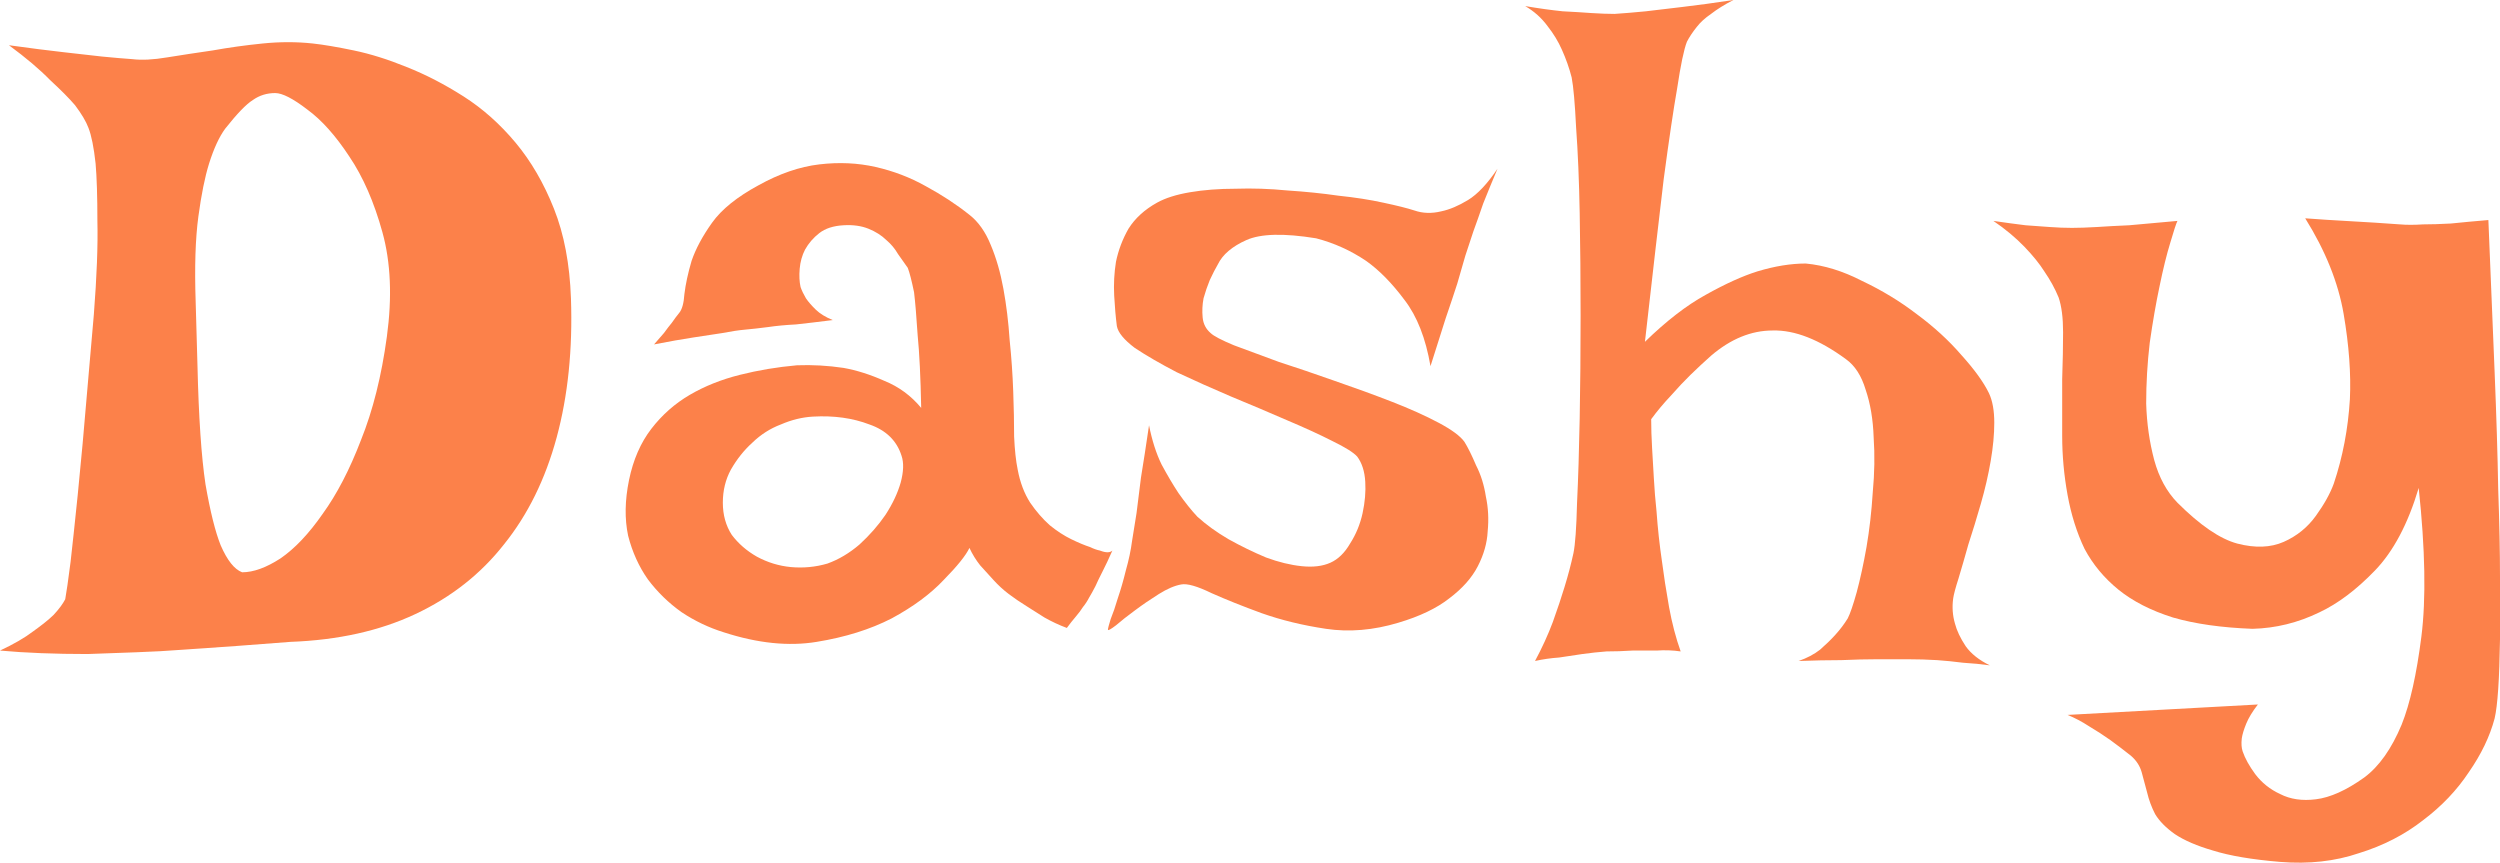
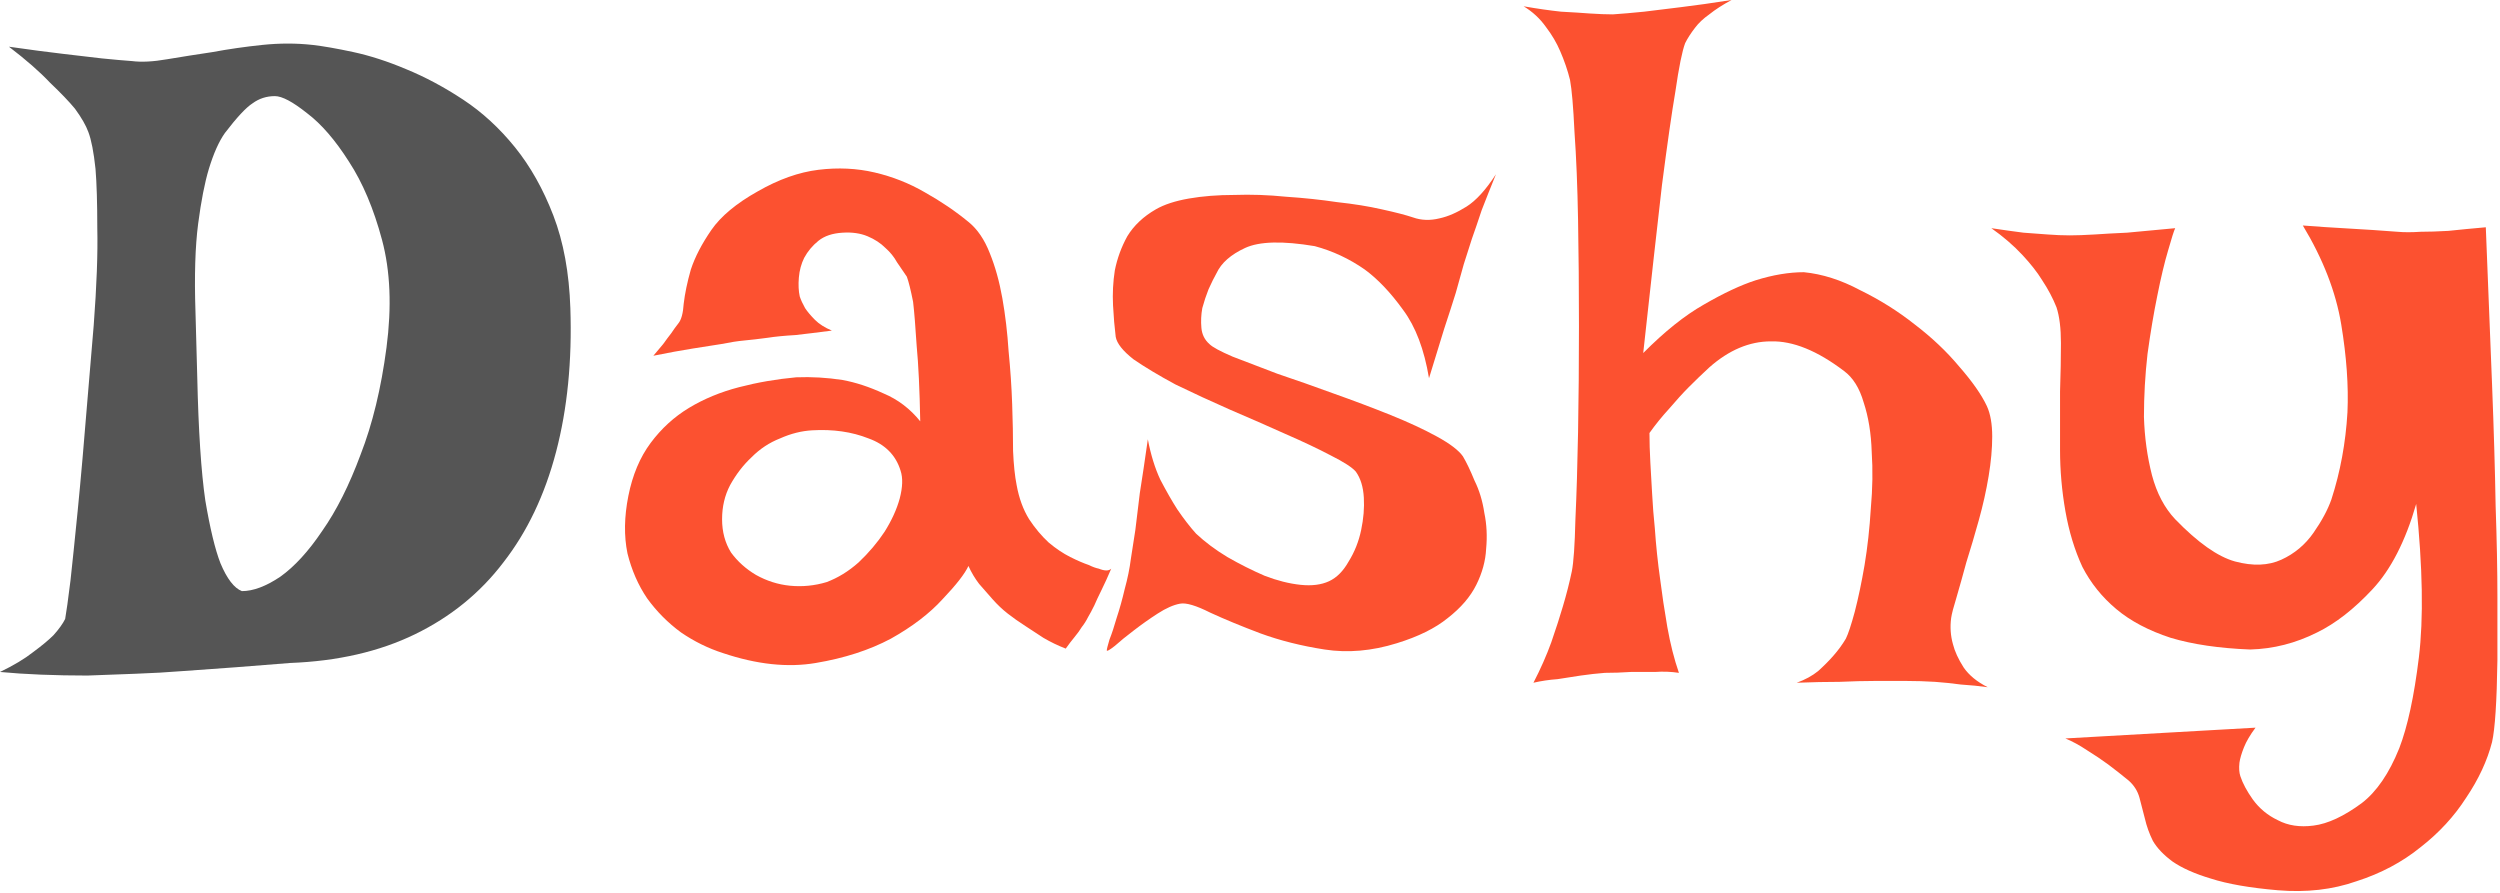
- <svg xmlns="http://www.w3.org/2000/svg" width="142" height="49" viewBox="0 0 142 49" fill="none">
-   <path d="M0.508 2.569C1.692 2.734 2.724 2.865 3.603 2.964C4.483 3.063 5.21 3.145 5.786 3.211C6.462 3.277 7.037 3.326 7.511 3.359C8.052 3.425 8.712 3.392 9.49 3.26C10.302 3.129 11.165 2.997 12.079 2.865C12.992 2.701 13.94 2.569 14.921 2.47C15.902 2.371 16.849 2.371 17.763 2.47C18.372 2.536 19.15 2.668 20.097 2.865C21.045 3.063 22.043 3.376 23.091 3.804C24.174 4.232 25.257 4.792 26.34 5.483C27.422 6.175 28.403 7.048 29.283 8.102C30.163 9.156 30.89 10.407 31.465 11.856C32.041 13.305 32.362 15.001 32.43 16.944C32.531 19.843 32.26 22.477 31.618 24.849C30.975 27.22 29.977 29.245 28.623 30.925C27.304 32.605 25.629 33.922 23.599 34.877C21.569 35.832 19.201 36.359 16.494 36.458C14.43 36.622 12.4 36.771 10.404 36.902C9.558 36.968 8.661 37.018 7.714 37.05C6.801 37.084 5.887 37.116 4.974 37.149C4.06 37.149 3.18 37.133 2.335 37.1C1.489 37.067 0.711 37.018 0 36.952C0.778 36.589 1.404 36.227 1.878 35.865C2.385 35.503 2.774 35.19 3.045 34.926C3.35 34.597 3.569 34.301 3.705 34.037C3.772 33.675 3.874 32.967 4.009 31.913C4.111 31.024 4.246 29.756 4.415 28.109C4.584 26.462 4.787 24.223 5.024 21.39L5.329 17.883C5.498 15.709 5.566 13.931 5.532 12.548C5.532 11.165 5.498 10.078 5.43 9.287C5.329 8.365 5.193 7.69 5.024 7.262C4.889 6.9 4.635 6.471 4.263 5.977C3.925 5.582 3.451 5.105 2.842 4.545C2.267 3.952 1.489 3.293 0.508 2.569ZM11.216 20.748C11.284 23.679 11.436 25.935 11.673 27.516C11.943 29.064 12.231 30.217 12.535 30.974C12.908 31.831 13.314 32.341 13.753 32.506C14.396 32.506 15.124 32.242 15.936 31.715C16.748 31.155 17.543 30.316 18.321 29.196C19.133 28.076 19.86 26.676 20.503 24.997C21.18 23.317 21.671 21.358 21.975 19.118C22.279 16.879 22.195 14.902 21.721 13.19C21.248 11.477 20.622 10.045 19.843 8.892C19.065 7.707 18.27 6.817 17.458 6.224C16.646 5.599 16.037 5.286 15.631 5.286C15.158 5.286 14.735 5.418 14.362 5.681C13.99 5.912 13.466 6.455 12.789 7.311C12.451 7.772 12.146 8.431 11.876 9.287C11.639 10.045 11.436 11.049 11.267 12.301C11.098 13.552 11.047 15.166 11.114 17.142L11.216 20.748Z" fill="#FC814A" />
-   <path d="M38.57 17.784C38.74 17.587 38.841 17.224 38.875 16.697C38.943 16.138 39.078 15.512 39.281 14.82C39.518 14.129 39.907 13.404 40.448 12.647C40.989 11.889 41.869 11.181 43.087 10.522C44.271 9.864 45.422 9.468 46.538 9.337C47.655 9.205 48.721 9.254 49.736 9.485C50.751 9.715 51.698 10.078 52.578 10.572C53.491 11.066 54.32 11.609 55.064 12.202C55.572 12.597 55.978 13.174 56.282 13.931C56.587 14.655 56.824 15.479 56.993 16.401C57.162 17.323 57.28 18.295 57.348 19.316C57.45 20.304 57.517 21.275 57.551 22.23C57.585 23.152 57.602 24.009 57.602 24.799C57.636 25.557 57.703 26.182 57.805 26.676C57.94 27.401 58.177 28.027 58.515 28.554C58.854 29.048 59.226 29.476 59.632 29.838C60.038 30.167 60.444 30.431 60.85 30.628C61.256 30.826 61.611 30.974 61.916 31.073C62.119 31.172 62.305 31.238 62.474 31.271C62.812 31.402 63.049 31.402 63.184 31.271C62.981 31.732 62.795 32.127 62.626 32.456C62.457 32.786 62.322 33.066 62.22 33.296C62.085 33.559 61.966 33.774 61.865 33.938C61.763 34.136 61.645 34.317 61.51 34.482C61.408 34.646 61.273 34.828 61.104 35.025C60.934 35.223 60.765 35.437 60.596 35.667C60.156 35.503 59.733 35.305 59.327 35.075C58.955 34.844 58.617 34.63 58.312 34.432C57.94 34.202 57.602 33.971 57.297 33.741C56.993 33.51 56.705 33.247 56.435 32.95C56.198 32.687 55.944 32.407 55.673 32.111C55.437 31.814 55.233 31.485 55.064 31.122C54.861 31.551 54.371 32.16 53.593 32.95C52.848 33.741 51.867 34.465 50.649 35.124C49.431 35.75 48.01 36.194 46.386 36.458C44.796 36.721 43.036 36.54 41.108 35.914C40.262 35.651 39.467 35.272 38.723 34.778C37.978 34.251 37.336 33.625 36.794 32.901C36.287 32.176 35.914 31.353 35.678 30.431C35.475 29.476 35.492 28.422 35.728 27.269C35.965 26.116 36.388 25.145 36.997 24.355C37.606 23.564 38.334 22.922 39.179 22.428C40.025 21.934 40.973 21.555 42.021 21.292C43.07 21.028 44.153 20.847 45.27 20.748C46.149 20.715 47.029 20.765 47.908 20.896C48.653 21.028 49.431 21.275 50.243 21.637C51.055 21.967 51.749 22.477 52.324 23.169C52.29 21.423 52.222 20.04 52.121 19.019C52.053 17.965 51.986 17.159 51.918 16.599C51.782 15.94 51.664 15.479 51.562 15.215C51.393 14.985 51.207 14.721 51.004 14.425C50.835 14.129 50.615 13.865 50.344 13.635C50.074 13.371 49.736 13.157 49.33 12.992C48.923 12.828 48.45 12.762 47.908 12.795C47.333 12.828 46.877 12.976 46.538 13.239C46.2 13.503 45.929 13.816 45.726 14.178C45.557 14.507 45.456 14.87 45.422 15.265C45.388 15.66 45.405 16.006 45.472 16.302C45.54 16.5 45.642 16.714 45.777 16.944C45.912 17.142 46.098 17.356 46.335 17.587C46.572 17.817 46.894 18.015 47.3 18.18C46.521 18.278 45.828 18.361 45.219 18.427C44.61 18.459 44.085 18.509 43.645 18.575C43.138 18.64 42.698 18.69 42.326 18.723C41.954 18.756 41.514 18.822 41.006 18.921C40.567 18.986 40.025 19.069 39.382 19.168C38.74 19.266 37.995 19.398 37.149 19.563C37.352 19.332 37.538 19.118 37.708 18.921C37.877 18.69 38.029 18.492 38.164 18.328C38.3 18.13 38.435 17.949 38.57 17.784ZM46.183 23.663C45.574 23.696 44.965 23.844 44.356 24.108C43.747 24.338 43.206 24.684 42.732 25.145C42.258 25.573 41.852 26.084 41.514 26.676C41.209 27.236 41.057 27.862 41.057 28.554C41.057 29.245 41.226 29.855 41.565 30.381C41.937 30.875 42.41 31.287 42.986 31.616C43.595 31.946 44.237 32.143 44.914 32.209C45.625 32.275 46.318 32.209 46.995 32.012C47.638 31.781 48.247 31.419 48.822 30.925C49.397 30.398 49.888 29.838 50.294 29.245C50.7 28.619 50.987 28.01 51.157 27.417C51.326 26.792 51.343 26.281 51.207 25.886C50.937 25.03 50.328 24.437 49.38 24.108C48.433 23.745 47.367 23.597 46.183 23.663Z" fill="#FC814A" />
-   <path d="M85.058 9.584C84.753 10.308 84.483 10.967 84.246 11.56C84.043 12.153 83.857 12.68 83.688 13.141C83.519 13.668 83.366 14.129 83.231 14.524C83.096 14.985 82.943 15.512 82.774 16.105C82.605 16.632 82.385 17.29 82.114 18.081C81.877 18.838 81.59 19.744 81.252 20.798C80.981 19.217 80.49 17.965 79.78 17.043C79.069 16.088 78.342 15.347 77.598 14.82C76.718 14.227 75.77 13.799 74.755 13.536C72.928 13.239 71.609 13.272 70.797 13.635C69.985 13.997 69.444 14.458 69.173 15.018C69.038 15.248 68.885 15.545 68.716 15.907C68.581 16.236 68.463 16.582 68.361 16.944C68.293 17.307 68.276 17.669 68.31 18.031C68.344 18.393 68.496 18.69 68.767 18.921C68.936 19.085 69.376 19.316 70.087 19.612C70.797 19.875 71.643 20.188 72.624 20.551C73.639 20.88 74.705 21.242 75.821 21.637C76.972 22.033 78.054 22.428 79.069 22.823C80.084 23.218 80.964 23.613 81.708 24.009C82.453 24.404 82.943 24.766 83.18 25.096C83.383 25.425 83.603 25.869 83.84 26.429C84.111 26.956 84.297 27.549 84.398 28.208C84.534 28.834 84.567 29.492 84.5 30.184C84.466 30.843 84.28 31.501 83.941 32.16C83.603 32.819 83.062 33.428 82.317 33.988C81.607 34.548 80.643 35.009 79.425 35.371C78.004 35.799 76.633 35.914 75.314 35.717C73.994 35.519 72.776 35.223 71.66 34.828C70.577 34.432 69.63 34.053 68.818 33.691C68.006 33.296 67.43 33.131 67.092 33.197C66.72 33.263 66.297 33.444 65.823 33.741C65.35 34.037 64.893 34.35 64.453 34.679C64.047 34.976 63.692 35.256 63.387 35.519C63.083 35.75 62.931 35.832 62.931 35.766C62.931 35.7 62.981 35.503 63.083 35.173C63.218 34.844 63.354 34.449 63.489 33.988C63.658 33.494 63.81 32.967 63.946 32.407C64.115 31.814 64.233 31.254 64.301 30.727C64.369 30.299 64.453 29.772 64.555 29.146C64.622 28.587 64.707 27.911 64.808 27.121C64.944 26.298 65.096 25.31 65.265 24.157C65.434 25.013 65.671 25.754 65.976 26.38C66.314 27.006 66.635 27.549 66.94 28.01C67.312 28.537 67.667 28.982 68.006 29.344C68.513 29.805 69.105 30.233 69.782 30.628C70.493 31.024 71.203 31.369 71.913 31.666C72.624 31.929 73.301 32.094 73.944 32.16C74.586 32.226 75.128 32.16 75.567 31.962C76.007 31.765 76.379 31.402 76.684 30.875C77.022 30.349 77.259 29.772 77.395 29.146C77.53 28.521 77.581 27.928 77.547 27.368C77.513 26.775 77.361 26.298 77.09 25.935C76.887 25.705 76.413 25.408 75.669 25.046C74.959 24.684 74.096 24.289 73.081 23.86C72.1 23.432 71.051 22.988 69.934 22.527C68.852 22.066 67.82 21.605 66.838 21.143C65.891 20.649 65.096 20.188 64.453 19.76C63.844 19.299 63.506 18.887 63.438 18.525C63.37 17.998 63.32 17.422 63.286 16.796C63.252 16.138 63.286 15.495 63.387 14.87C63.523 14.211 63.76 13.585 64.098 12.992C64.47 12.4 65.011 11.906 65.722 11.51C66.196 11.247 66.822 11.049 67.6 10.918C68.378 10.786 69.241 10.72 70.188 10.72C71.135 10.687 72.117 10.72 73.132 10.819C74.147 10.885 75.111 10.983 76.024 11.115C76.972 11.214 77.817 11.346 78.562 11.51C79.34 11.675 79.932 11.823 80.338 11.955C80.812 12.12 81.319 12.136 81.861 12.004C82.334 11.906 82.842 11.691 83.383 11.362C83.924 11.033 84.483 10.44 85.058 9.584Z" fill="#FC814A" />
-   <path d="M86.631 0.346C87.409 0.478 88.12 0.576 88.763 0.642C89.406 0.675 89.947 0.708 90.387 0.741C90.894 0.774 91.334 0.79 91.706 0.79C92.214 0.757 92.806 0.708 93.483 0.642C94.058 0.576 94.751 0.494 95.563 0.395C96.409 0.296 97.373 0.165 98.456 0C97.948 0.263 97.526 0.527 97.187 0.79C96.849 1.021 96.578 1.268 96.375 1.531C96.138 1.828 95.952 2.108 95.817 2.371C95.648 2.799 95.462 3.689 95.259 5.039C95.056 6.192 94.802 7.904 94.498 10.177C94.227 12.449 93.872 15.528 93.432 19.415C94.65 18.229 95.8 17.34 96.883 16.747C97.999 16.121 98.981 15.677 99.826 15.413C100.807 15.117 101.721 14.968 102.567 14.968C103.616 15.067 104.681 15.397 105.764 15.956C106.881 16.483 107.913 17.109 108.86 17.834C109.841 18.558 110.687 19.332 111.397 20.155C112.142 20.979 112.666 21.703 112.971 22.329C113.174 22.757 113.275 23.317 113.275 24.009C113.275 24.667 113.208 25.392 113.072 26.182C112.937 26.973 112.751 27.78 112.514 28.603C112.277 29.426 112.04 30.2 111.803 30.925C111.6 31.649 111.414 32.292 111.245 32.852C111.076 33.378 110.975 33.757 110.941 33.988C110.873 34.482 110.907 34.959 111.042 35.42C111.144 35.816 111.347 36.244 111.651 36.705C111.956 37.133 112.412 37.495 113.021 37.791C112.548 37.726 112.04 37.676 111.499 37.643C110.991 37.578 110.501 37.528 110.027 37.495C109.486 37.462 108.944 37.446 108.403 37.446H106.576C106.001 37.446 105.341 37.462 104.597 37.495C103.853 37.495 103.04 37.512 102.161 37.544C102.634 37.38 103.04 37.166 103.379 36.902C103.717 36.606 104.005 36.326 104.242 36.062C104.512 35.766 104.749 35.453 104.952 35.124C105.087 34.86 105.257 34.366 105.46 33.642C105.663 32.884 105.849 32.028 106.018 31.073C106.187 30.085 106.305 29.048 106.373 27.961C106.475 26.874 106.492 25.837 106.424 24.849C106.39 23.828 106.238 22.922 105.967 22.131C105.73 21.341 105.358 20.765 104.851 20.402C103.328 19.283 101.941 18.739 100.689 18.772C99.471 18.772 98.304 19.25 97.187 20.205C96.781 20.567 96.392 20.929 96.02 21.292C95.682 21.621 95.309 22.016 94.903 22.477C94.498 22.905 94.125 23.35 93.787 23.811C93.787 24.305 93.804 24.849 93.838 25.441C93.872 26.034 93.905 26.61 93.939 27.17C93.973 27.796 94.024 28.422 94.091 29.048C94.159 30.003 94.261 30.941 94.396 31.863C94.498 32.654 94.633 33.527 94.802 34.482C94.971 35.404 95.191 36.244 95.462 37.001C95.022 36.935 94.565 36.919 94.091 36.952C93.618 36.952 93.161 36.952 92.721 36.952C92.214 36.985 91.723 37.001 91.249 37.001C90.81 37.034 90.353 37.084 89.879 37.149C89.473 37.215 89.033 37.281 88.56 37.347C88.086 37.38 87.629 37.446 87.189 37.544C87.595 36.787 87.934 36.046 88.204 35.322C88.475 34.564 88.695 33.905 88.864 33.346C89.067 32.687 89.236 32.045 89.372 31.419C89.473 30.925 89.541 29.986 89.575 28.603C89.642 27.187 89.693 25.573 89.727 23.762C89.761 21.917 89.778 19.974 89.778 17.933C89.778 15.891 89.761 13.947 89.727 12.103C89.693 10.259 89.625 8.645 89.524 7.262C89.456 5.879 89.372 4.924 89.27 4.397C89.135 3.87 88.949 3.343 88.712 2.816C88.509 2.355 88.238 1.91 87.9 1.482C87.562 1.021 87.139 0.642 86.631 0.346Z" fill="#FC814A" />
-   <path d="M113.224 12.548C113.901 12.647 114.51 12.729 115.051 12.795C115.559 12.828 116.016 12.861 116.422 12.894C116.862 12.927 117.284 12.943 117.69 12.943C118.063 12.943 118.536 12.927 119.112 12.894C119.585 12.861 120.194 12.828 120.939 12.795C121.717 12.729 122.63 12.647 123.679 12.548C123.611 12.68 123.476 13.091 123.273 13.783C123.07 14.441 122.867 15.265 122.664 16.253C122.461 17.208 122.275 18.278 122.106 19.464C121.97 20.617 121.903 21.769 121.903 22.922C121.937 24.042 122.089 25.112 122.36 26.133C122.63 27.121 123.07 27.928 123.679 28.554C124.965 29.838 126.098 30.612 127.079 30.875C128.094 31.139 128.974 31.106 129.718 30.777C130.463 30.447 131.072 29.953 131.545 29.295C132.019 28.636 132.357 28.027 132.56 27.467C133.068 25.952 133.372 24.355 133.474 22.675C133.542 21.226 133.423 19.612 133.119 17.834C132.814 16.055 132.087 14.244 130.936 12.4C131.816 12.465 132.577 12.515 133.22 12.548C133.863 12.581 134.421 12.614 134.895 12.647C135.436 12.68 135.91 12.712 136.316 12.745C136.688 12.778 137.128 12.778 137.635 12.745C138.075 12.745 138.6 12.729 139.209 12.696C139.852 12.63 140.562 12.564 141.34 12.498C141.476 15.726 141.594 18.608 141.695 21.143C141.797 23.646 141.865 25.869 141.899 27.813C141.966 29.723 142 31.386 142 32.802C142 34.185 142 35.354 142 36.309C141.966 38.582 141.865 40.08 141.695 40.805C141.425 41.826 140.934 42.847 140.224 43.868C139.547 44.889 138.684 45.794 137.635 46.585C136.587 47.408 135.369 48.034 133.981 48.462C132.628 48.923 131.139 49.088 129.515 48.956C127.925 48.824 126.656 48.61 125.709 48.314C124.796 48.05 124.068 47.737 123.527 47.375C123.019 47.013 122.647 46.634 122.41 46.239C122.207 45.844 122.055 45.432 121.954 45.004C121.852 44.609 121.751 44.23 121.649 43.868C121.548 43.505 121.345 43.193 121.04 42.929C120.668 42.633 120.279 42.336 119.873 42.04C119.501 41.776 119.095 41.513 118.655 41.25C118.249 40.986 117.843 40.772 117.437 40.607L128.247 40.015C127.942 40.41 127.722 40.772 127.587 41.101C127.452 41.431 127.367 41.711 127.333 41.941C127.299 42.238 127.316 42.485 127.384 42.682C127.519 43.077 127.756 43.505 128.094 43.967C128.467 44.461 128.94 44.839 129.515 45.103C130.091 45.399 130.767 45.498 131.545 45.399C132.357 45.3 133.271 44.889 134.286 44.164C135.132 43.538 135.842 42.534 136.417 41.151C136.891 39.965 137.263 38.302 137.534 36.161C137.805 34.021 137.754 31.205 137.382 27.714C136.773 29.756 135.944 31.32 134.895 32.407C133.846 33.494 132.797 34.284 131.748 34.778C130.53 35.371 129.262 35.684 127.942 35.717C126.183 35.651 124.677 35.437 123.425 35.075C122.173 34.679 121.142 34.152 120.33 33.494C119.518 32.835 118.875 32.061 118.401 31.172C117.961 30.25 117.64 29.229 117.437 28.109C117.234 26.989 117.132 25.869 117.132 24.75C117.132 23.597 117.132 22.527 117.132 21.539C117.166 20.551 117.183 19.662 117.183 18.871C117.183 18.048 117.098 17.389 116.929 16.895C116.726 16.401 116.456 15.907 116.117 15.413C115.847 14.985 115.474 14.524 115.001 14.03C114.493 13.503 113.901 13.009 113.224 12.548Z" fill="#FC814A" />
+ <svg xmlns="http://www.w3.org/2000/svg" width="168" height="60" viewBox="0 0 168 60" fill="none">
+   <path d="M0.6 3.139C1.999 3.34 3.219 3.501 4.259 3.622C5.298 3.743 6.158 3.843 6.838 3.924C7.638 4.004 8.317 4.065 8.877 4.105C9.517 4.186 10.297 4.145 11.216 3.984C12.176 3.823 13.196 3.662 14.275 3.501C15.355 3.3 16.475 3.139 17.634 3.018C18.794 2.898 19.913 2.898 20.993 3.018C21.713 3.099 22.633 3.26 23.752 3.501C24.872 3.743 26.052 4.125 27.291 4.648C28.571 5.172 29.85 5.856 31.13 6.701C32.41 7.546 33.569 8.613 34.609 9.9C35.648 11.188 36.508 12.718 37.188 14.489C37.868 16.259 38.248 18.332 38.328 20.706C38.447 24.248 38.128 27.468 37.368 30.366C36.608 33.263 35.428 35.738 33.829 37.791C32.27 39.843 30.29 41.453 27.891 42.62C25.492 43.787 22.693 44.431 19.494 44.552C17.055 44.753 14.655 44.934 12.296 45.095C11.296 45.176 10.237 45.236 9.117 45.276C8.037 45.317 6.958 45.357 5.878 45.397C4.798 45.397 3.759 45.377 2.759 45.337C1.759 45.297 0.84 45.236 0 45.156C0.92 44.713 1.659 44.27 2.219 43.828C2.819 43.385 3.279 43.003 3.599 42.681C3.959 42.278 4.219 41.916 4.379 41.594C4.459 41.151 4.579 40.286 4.738 38.998C4.858 37.912 5.018 36.362 5.218 34.35C5.418 32.337 5.658 29.601 5.938 26.14L6.298 21.854C6.498 19.197 6.578 17.024 6.538 15.334C6.538 13.643 6.498 12.315 6.418 11.349C6.298 10.222 6.138 9.397 5.938 8.874C5.778 8.431 5.478 7.908 5.038 7.305C4.638 6.822 4.079 6.238 3.359 5.554C2.679 4.83 1.759 4.025 0.6 3.139ZM13.256 25.355C13.336 28.937 13.516 31.694 13.796 33.625C14.116 35.517 14.455 36.925 14.815 37.851C15.255 38.898 15.735 39.521 16.255 39.723C17.015 39.723 17.874 39.401 18.834 38.757C19.794 38.072 20.733 37.046 21.653 35.678C22.613 34.31 23.472 32.599 24.232 30.547C25.032 28.494 25.612 26.099 25.972 23.363C26.331 20.626 26.232 18.211 25.672 16.119C25.112 14.026 24.372 12.275 23.452 10.866C22.533 9.418 21.593 8.331 20.633 7.606C19.674 6.842 18.954 6.459 18.474 6.459C17.914 6.459 17.414 6.62 16.974 6.942C16.535 7.224 15.915 7.888 15.115 8.935C14.715 9.498 14.355 10.303 14.036 11.349C13.756 12.275 13.516 13.502 13.316 15.032C13.116 16.561 13.056 18.533 13.136 20.948L13.256 25.355Z" fill="#555" />
+   <path d="M45.585 21.733C45.785 21.491 45.905 21.049 45.945 20.405C46.025 19.721 46.185 18.956 46.425 18.111C46.705 17.265 47.165 16.38 47.804 15.454C48.444 14.529 49.484 13.664 50.923 12.858C52.323 12.054 53.683 11.571 55.002 11.41C56.322 11.249 57.581 11.309 58.781 11.591C59.981 11.873 61.1 12.315 62.14 12.919C63.219 13.523 64.199 14.187 65.079 14.911C65.679 15.394 66.159 16.098 66.518 17.024C66.878 17.909 67.158 18.916 67.358 20.042C67.558 21.169 67.698 22.357 67.778 23.604C67.898 24.811 67.978 25.999 68.018 27.166C68.058 28.293 68.078 29.339 68.078 30.305C68.118 31.231 68.198 31.995 68.318 32.599C68.478 33.484 68.758 34.249 69.158 34.893C69.557 35.497 69.997 36.02 70.477 36.463C70.957 36.865 71.437 37.187 71.917 37.429C72.397 37.67 72.816 37.851 73.176 37.972C73.416 38.093 73.636 38.173 73.836 38.213C74.236 38.374 74.516 38.374 74.676 38.213C74.436 38.777 74.216 39.26 74.016 39.662C73.816 40.065 73.656 40.407 73.536 40.688C73.376 41.011 73.236 41.272 73.116 41.473C72.996 41.715 72.856 41.936 72.696 42.137C72.576 42.339 72.416 42.56 72.217 42.801C72.017 43.043 71.817 43.304 71.617 43.586C71.097 43.385 70.597 43.144 70.117 42.862C69.677 42.58 69.278 42.319 68.918 42.077C68.478 41.795 68.078 41.514 67.718 41.232C67.358 40.95 67.018 40.628 66.698 40.266C66.418 39.944 66.119 39.602 65.799 39.24C65.519 38.877 65.279 38.475 65.079 38.032C64.839 38.556 64.259 39.3 63.34 40.266C62.46 41.232 61.3 42.117 59.861 42.922C58.421 43.687 56.742 44.23 54.822 44.552C52.943 44.874 50.864 44.653 48.584 43.888C47.585 43.566 46.645 43.103 45.765 42.5C44.886 41.856 44.126 41.091 43.486 40.206C42.886 39.32 42.446 38.314 42.166 37.187C41.926 36.02 41.946 34.732 42.226 33.324C42.506 31.915 43.006 30.728 43.726 29.762C44.446 28.796 45.305 28.011 46.305 27.407C47.305 26.804 48.424 26.341 49.664 26.019C50.904 25.697 52.183 25.476 53.503 25.355C54.542 25.315 55.582 25.375 56.622 25.536C57.501 25.697 58.421 25.999 59.381 26.442C60.34 26.844 61.16 27.468 61.84 28.313C61.8 26.18 61.72 24.49 61.6 23.242C61.52 21.954 61.44 20.968 61.36 20.284C61.2 19.479 61.06 18.916 60.94 18.594C60.74 18.312 60.52 17.99 60.281 17.628C60.081 17.265 59.821 16.944 59.501 16.662C59.181 16.34 58.781 16.078 58.301 15.877C57.821 15.676 57.261 15.595 56.622 15.636C55.942 15.676 55.402 15.857 55.002 16.179C54.602 16.501 54.282 16.883 54.042 17.326C53.843 17.728 53.723 18.171 53.683 18.654C53.643 19.137 53.663 19.559 53.743 19.922C53.823 20.163 53.943 20.425 54.102 20.706C54.262 20.948 54.482 21.209 54.762 21.491C55.042 21.773 55.422 22.015 55.902 22.216C54.982 22.336 54.163 22.437 53.443 22.517C52.723 22.558 52.103 22.618 51.583 22.699C50.983 22.779 50.464 22.84 50.024 22.88C49.584 22.92 49.064 23 48.464 23.121C47.944 23.202 47.305 23.302 46.545 23.423C45.785 23.544 44.905 23.705 43.906 23.906C44.146 23.624 44.366 23.363 44.566 23.121C44.766 22.84 44.945 22.598 45.105 22.397C45.265 22.155 45.425 21.934 45.585 21.733ZM54.582 28.917C53.863 28.957 53.143 29.138 52.423 29.46C51.703 29.742 51.063 30.164 50.504 30.728C49.944 31.251 49.464 31.875 49.064 32.599C48.704 33.283 48.524 34.048 48.524 34.893C48.524 35.738 48.724 36.483 49.124 37.127C49.564 37.73 50.124 38.233 50.804 38.636C51.523 39.038 52.283 39.28 53.083 39.36C53.922 39.441 54.742 39.36 55.542 39.119C56.302 38.837 57.022 38.395 57.701 37.791C58.381 37.147 58.961 36.463 59.441 35.738C59.921 34.974 60.261 34.229 60.46 33.505C60.66 32.74 60.68 32.116 60.52 31.633C60.2 30.587 59.481 29.862 58.361 29.46C57.242 29.017 55.982 28.836 54.582 28.917Z" fill="#FC5130" />
+   <path d="M100.527 11.711C100.168 12.597 99.848 13.402 99.568 14.126C99.328 14.851 99.108 15.495 98.908 16.058C98.708 16.702 98.528 17.265 98.368 17.748C98.208 18.312 98.028 18.956 97.828 19.68C97.628 20.324 97.368 21.129 97.049 22.095C96.769 23.021 96.429 24.127 96.029 25.415C95.709 23.483 95.129 21.954 94.29 20.827C93.45 19.66 92.59 18.755 91.71 18.111C90.671 17.386 89.551 16.863 88.351 16.541C86.192 16.179 84.633 16.219 83.673 16.662C82.713 17.105 82.073 17.668 81.754 18.352C81.594 18.634 81.414 18.996 81.214 19.439C81.054 19.841 80.914 20.264 80.794 20.706C80.714 21.149 80.694 21.592 80.734 22.035C80.774 22.477 80.954 22.84 81.274 23.121C81.474 23.323 81.993 23.604 82.833 23.966C83.673 24.288 84.673 24.671 85.832 25.113C87.032 25.516 88.291 25.959 89.611 26.442C90.971 26.924 92.25 27.407 93.45 27.89C94.649 28.373 95.689 28.856 96.569 29.339C97.448 29.822 98.028 30.265 98.308 30.667C98.548 31.07 98.808 31.613 99.088 32.297C99.408 32.941 99.628 33.666 99.748 34.471C99.908 35.235 99.948 36.04 99.868 36.885C99.828 37.69 99.608 38.495 99.208 39.3C98.808 40.105 98.168 40.849 97.288 41.534C96.449 42.218 95.309 42.781 93.87 43.224C92.19 43.747 90.571 43.888 89.011 43.647C87.452 43.405 86.012 43.043 84.692 42.56C83.413 42.077 82.293 41.614 81.334 41.172C80.374 40.688 79.694 40.487 79.294 40.568C78.855 40.648 78.355 40.87 77.795 41.232C77.235 41.594 76.695 41.976 76.175 42.379C75.695 42.741 75.276 43.083 74.916 43.405C74.556 43.687 74.376 43.787 74.376 43.707C74.376 43.627 74.436 43.385 74.556 42.983C74.716 42.58 74.876 42.097 75.036 41.534C75.236 40.93 75.416 40.286 75.576 39.602C75.775 38.877 75.915 38.193 75.995 37.549C76.075 37.026 76.175 36.382 76.295 35.617C76.375 34.933 76.475 34.108 76.595 33.142C76.755 32.136 76.935 30.929 77.135 29.52C77.335 30.567 77.615 31.472 77.975 32.237C78.375 33.002 78.754 33.666 79.114 34.229C79.554 34.873 79.974 35.416 80.374 35.859C80.974 36.422 81.674 36.946 82.473 37.429C83.313 37.912 84.153 38.334 84.993 38.696C85.832 39.018 86.632 39.219 87.392 39.3C88.151 39.38 88.791 39.3 89.311 39.059C89.831 38.817 90.271 38.374 90.631 37.73C91.031 37.087 91.31 36.382 91.47 35.617C91.63 34.853 91.69 34.129 91.65 33.444C91.61 32.72 91.43 32.136 91.111 31.694C90.871 31.412 90.311 31.05 89.431 30.607C88.591 30.164 87.572 29.681 86.372 29.158C85.212 28.635 83.973 28.092 82.653 27.528C81.374 26.965 80.154 26.401 78.994 25.838C77.875 25.234 76.935 24.671 76.175 24.148C75.456 23.584 75.056 23.081 74.976 22.638C74.896 21.994 74.836 21.29 74.796 20.525C74.756 19.721 74.796 18.936 74.916 18.171C75.076 17.366 75.356 16.601 75.755 15.877C76.195 15.153 76.835 14.549 77.675 14.066C78.235 13.744 78.974 13.502 79.894 13.341C80.814 13.181 81.834 13.1 82.953 13.1C84.073 13.06 85.232 13.1 86.432 13.221C87.632 13.301 88.771 13.422 89.851 13.583C90.971 13.704 91.97 13.865 92.85 14.066C93.77 14.267 94.469 14.448 94.949 14.609C95.509 14.81 96.109 14.831 96.749 14.67C97.308 14.549 97.908 14.287 98.548 13.885C99.188 13.482 99.848 12.758 100.527 11.711Z" fill="#FC5130" />
+   <path d="M102.387 0.423C103.307 0.584 104.146 0.704 104.906 0.785C105.666 0.825 106.306 0.865 106.825 0.906C107.425 0.946 107.945 0.966 108.385 0.966C108.985 0.926 109.684 0.865 110.484 0.785C111.164 0.704 111.984 0.604 112.943 0.483C113.943 0.362 115.083 0.201 116.362 0C115.762 0.322 115.263 0.644 114.863 0.966C114.463 1.248 114.143 1.549 113.903 1.871C113.623 2.234 113.403 2.576 113.243 2.898C113.043 3.421 112.823 4.508 112.584 6.158C112.344 7.566 112.044 9.659 111.684 12.436C111.364 15.213 110.944 18.976 110.424 23.725C111.864 22.276 113.223 21.189 114.503 20.465C115.822 19.7 116.982 19.157 117.982 18.835C119.141 18.473 120.221 18.292 121.221 18.292C122.46 18.413 123.72 18.815 125 19.499C126.319 20.143 127.539 20.908 128.658 21.793C129.818 22.678 130.818 23.624 131.657 24.63C132.537 25.637 133.157 26.522 133.517 27.287C133.757 27.81 133.877 28.494 133.877 29.339C133.877 30.144 133.797 31.029 133.637 31.995C133.477 32.961 133.257 33.947 132.977 34.953C132.697 35.96 132.417 36.905 132.137 37.791C131.897 38.676 131.677 39.461 131.477 40.145C131.277 40.789 131.157 41.252 131.117 41.534C131.038 42.137 131.078 42.721 131.237 43.284C131.357 43.767 131.597 44.291 131.957 44.854C132.317 45.377 132.857 45.82 133.577 46.182C133.017 46.102 132.417 46.041 131.777 46.001C131.178 45.92 130.598 45.86 130.038 45.82C129.398 45.78 128.758 45.76 128.118 45.76H125.959C125.279 45.76 124.5 45.78 123.62 45.82C122.74 45.82 121.781 45.84 120.741 45.88C121.301 45.679 121.781 45.417 122.18 45.095C122.58 44.733 122.92 44.391 123.2 44.069C123.52 43.707 123.8 43.325 124.04 42.922C124.2 42.6 124.4 41.996 124.64 41.111C124.88 40.185 125.099 39.139 125.299 37.972C125.499 36.765 125.639 35.497 125.719 34.169C125.839 32.841 125.859 31.573 125.779 30.366C125.739 29.118 125.559 28.011 125.239 27.045C124.96 26.079 124.52 25.375 123.92 24.932C122.12 23.564 120.481 22.9 119.001 22.94C117.562 22.94 116.182 23.524 114.863 24.691C114.383 25.134 113.923 25.576 113.483 26.019C113.083 26.421 112.644 26.904 112.164 27.468C111.684 27.991 111.244 28.534 110.844 29.098C110.844 29.701 110.864 30.366 110.904 31.09C110.944 31.814 110.984 32.519 111.024 33.203C111.064 33.968 111.124 34.732 111.204 35.497C111.284 36.664 111.404 37.811 111.564 38.938C111.684 39.904 111.844 40.97 112.044 42.137C112.244 43.264 112.504 44.291 112.823 45.216C112.304 45.136 111.764 45.116 111.204 45.156C110.644 45.156 110.104 45.156 109.584 45.156C108.985 45.196 108.405 45.216 107.845 45.216C107.325 45.256 106.785 45.317 106.226 45.397C105.746 45.478 105.226 45.558 104.666 45.639C104.106 45.679 103.566 45.76 103.047 45.88C103.526 44.955 103.926 44.049 104.246 43.164C104.566 42.238 104.826 41.433 105.026 40.749C105.266 39.944 105.466 39.159 105.626 38.395C105.746 37.791 105.826 36.644 105.866 34.953C105.946 33.223 106.006 31.251 106.046 29.037C106.086 26.784 106.106 24.409 106.106 21.914C106.106 19.419 106.086 17.044 106.046 14.79C106.006 12.537 105.926 10.565 105.806 8.874C105.726 7.184 105.626 6.017 105.506 5.373C105.346 4.729 105.126 4.085 104.846 3.441C104.606 2.878 104.286 2.334 103.886 1.811C103.486 1.248 102.987 0.785 102.387 0.423Z" fill="#FC5130" />
+   <path d="M133.817 15.334C134.616 15.454 135.336 15.555 135.976 15.636C136.576 15.676 137.116 15.716 137.595 15.756C138.115 15.796 138.615 15.817 139.095 15.817C139.535 15.817 140.095 15.796 140.774 15.756C141.334 15.716 142.054 15.676 142.934 15.636C143.853 15.555 144.933 15.454 146.173 15.334C146.093 15.495 145.933 15.998 145.693 16.843C145.453 17.648 145.213 18.654 144.973 19.861C144.733 21.028 144.513 22.336 144.313 23.785C144.153 25.194 144.073 26.602 144.073 28.011C144.113 29.379 144.293 30.687 144.613 31.935C144.933 33.142 145.453 34.129 146.173 34.893C147.692 36.463 149.032 37.408 150.191 37.73C151.391 38.052 152.431 38.012 153.31 37.61C154.19 37.207 154.91 36.604 155.47 35.799C156.03 34.994 156.429 34.249 156.669 33.565C157.269 31.714 157.629 29.762 157.749 27.709C157.829 25.938 157.689 23.966 157.329 21.793C156.969 19.62 156.11 17.406 154.75 15.153C155.79 15.233 156.689 15.293 157.449 15.334C158.209 15.374 158.869 15.414 159.428 15.454C160.068 15.495 160.628 15.535 161.108 15.575C161.548 15.615 162.068 15.615 162.667 15.575C163.187 15.575 163.807 15.555 164.527 15.515C165.287 15.434 166.126 15.354 167.046 15.273C167.206 19.217 167.346 22.739 167.466 25.838C167.586 28.896 167.666 31.613 167.706 33.988C167.786 36.322 167.826 38.354 167.826 40.085C167.826 41.775 167.826 43.204 167.826 44.371C167.786 47.148 167.666 48.979 167.466 49.865C167.146 51.112 166.566 52.36 165.726 53.607C164.927 54.855 163.907 55.962 162.667 56.928C161.428 57.934 159.988 58.699 158.349 59.222C156.749 59.785 154.99 59.986 153.071 59.825C151.191 59.664 149.692 59.403 148.572 59.041C147.492 58.719 146.632 58.336 145.993 57.894C145.393 57.451 144.953 56.988 144.673 56.505C144.433 56.022 144.253 55.519 144.133 54.996C144.013 54.513 143.893 54.05 143.773 53.607C143.653 53.165 143.414 52.782 143.054 52.46C142.614 52.098 142.154 51.736 141.674 51.374C141.234 51.052 140.754 50.73 140.235 50.408C139.755 50.086 139.275 49.824 138.795 49.623L151.571 48.899C151.211 49.382 150.951 49.824 150.791 50.227C150.631 50.629 150.531 50.971 150.491 51.253C150.451 51.615 150.471 51.917 150.551 52.159C150.711 52.642 150.991 53.165 151.391 53.728C151.831 54.332 152.391 54.795 153.071 55.117C153.75 55.479 154.55 55.6 155.47 55.479C156.429 55.358 157.509 54.855 158.709 53.97C159.708 53.205 160.548 51.977 161.228 50.287C161.788 48.838 162.228 46.806 162.547 44.19C162.867 41.574 162.807 38.133 162.368 33.867C161.648 36.362 160.668 38.274 159.428 39.602C158.189 40.93 156.949 41.896 155.71 42.5C154.27 43.224 152.771 43.606 151.211 43.647C149.132 43.566 147.352 43.304 145.873 42.862C144.393 42.379 143.174 41.735 142.214 40.93C141.254 40.125 140.495 39.179 139.935 38.093C139.415 36.966 139.035 35.718 138.795 34.35C138.555 32.981 138.435 31.613 138.435 30.245C138.435 28.836 138.435 27.528 138.435 26.321C138.475 25.113 138.495 24.027 138.495 23.061C138.495 22.055 138.395 21.25 138.195 20.646C137.955 20.042 137.635 19.439 137.236 18.835C136.916 18.312 136.476 17.748 135.916 17.145C135.316 16.501 134.616 15.897 133.817 15.334Z" fill="#FC5130" />
</svg>
